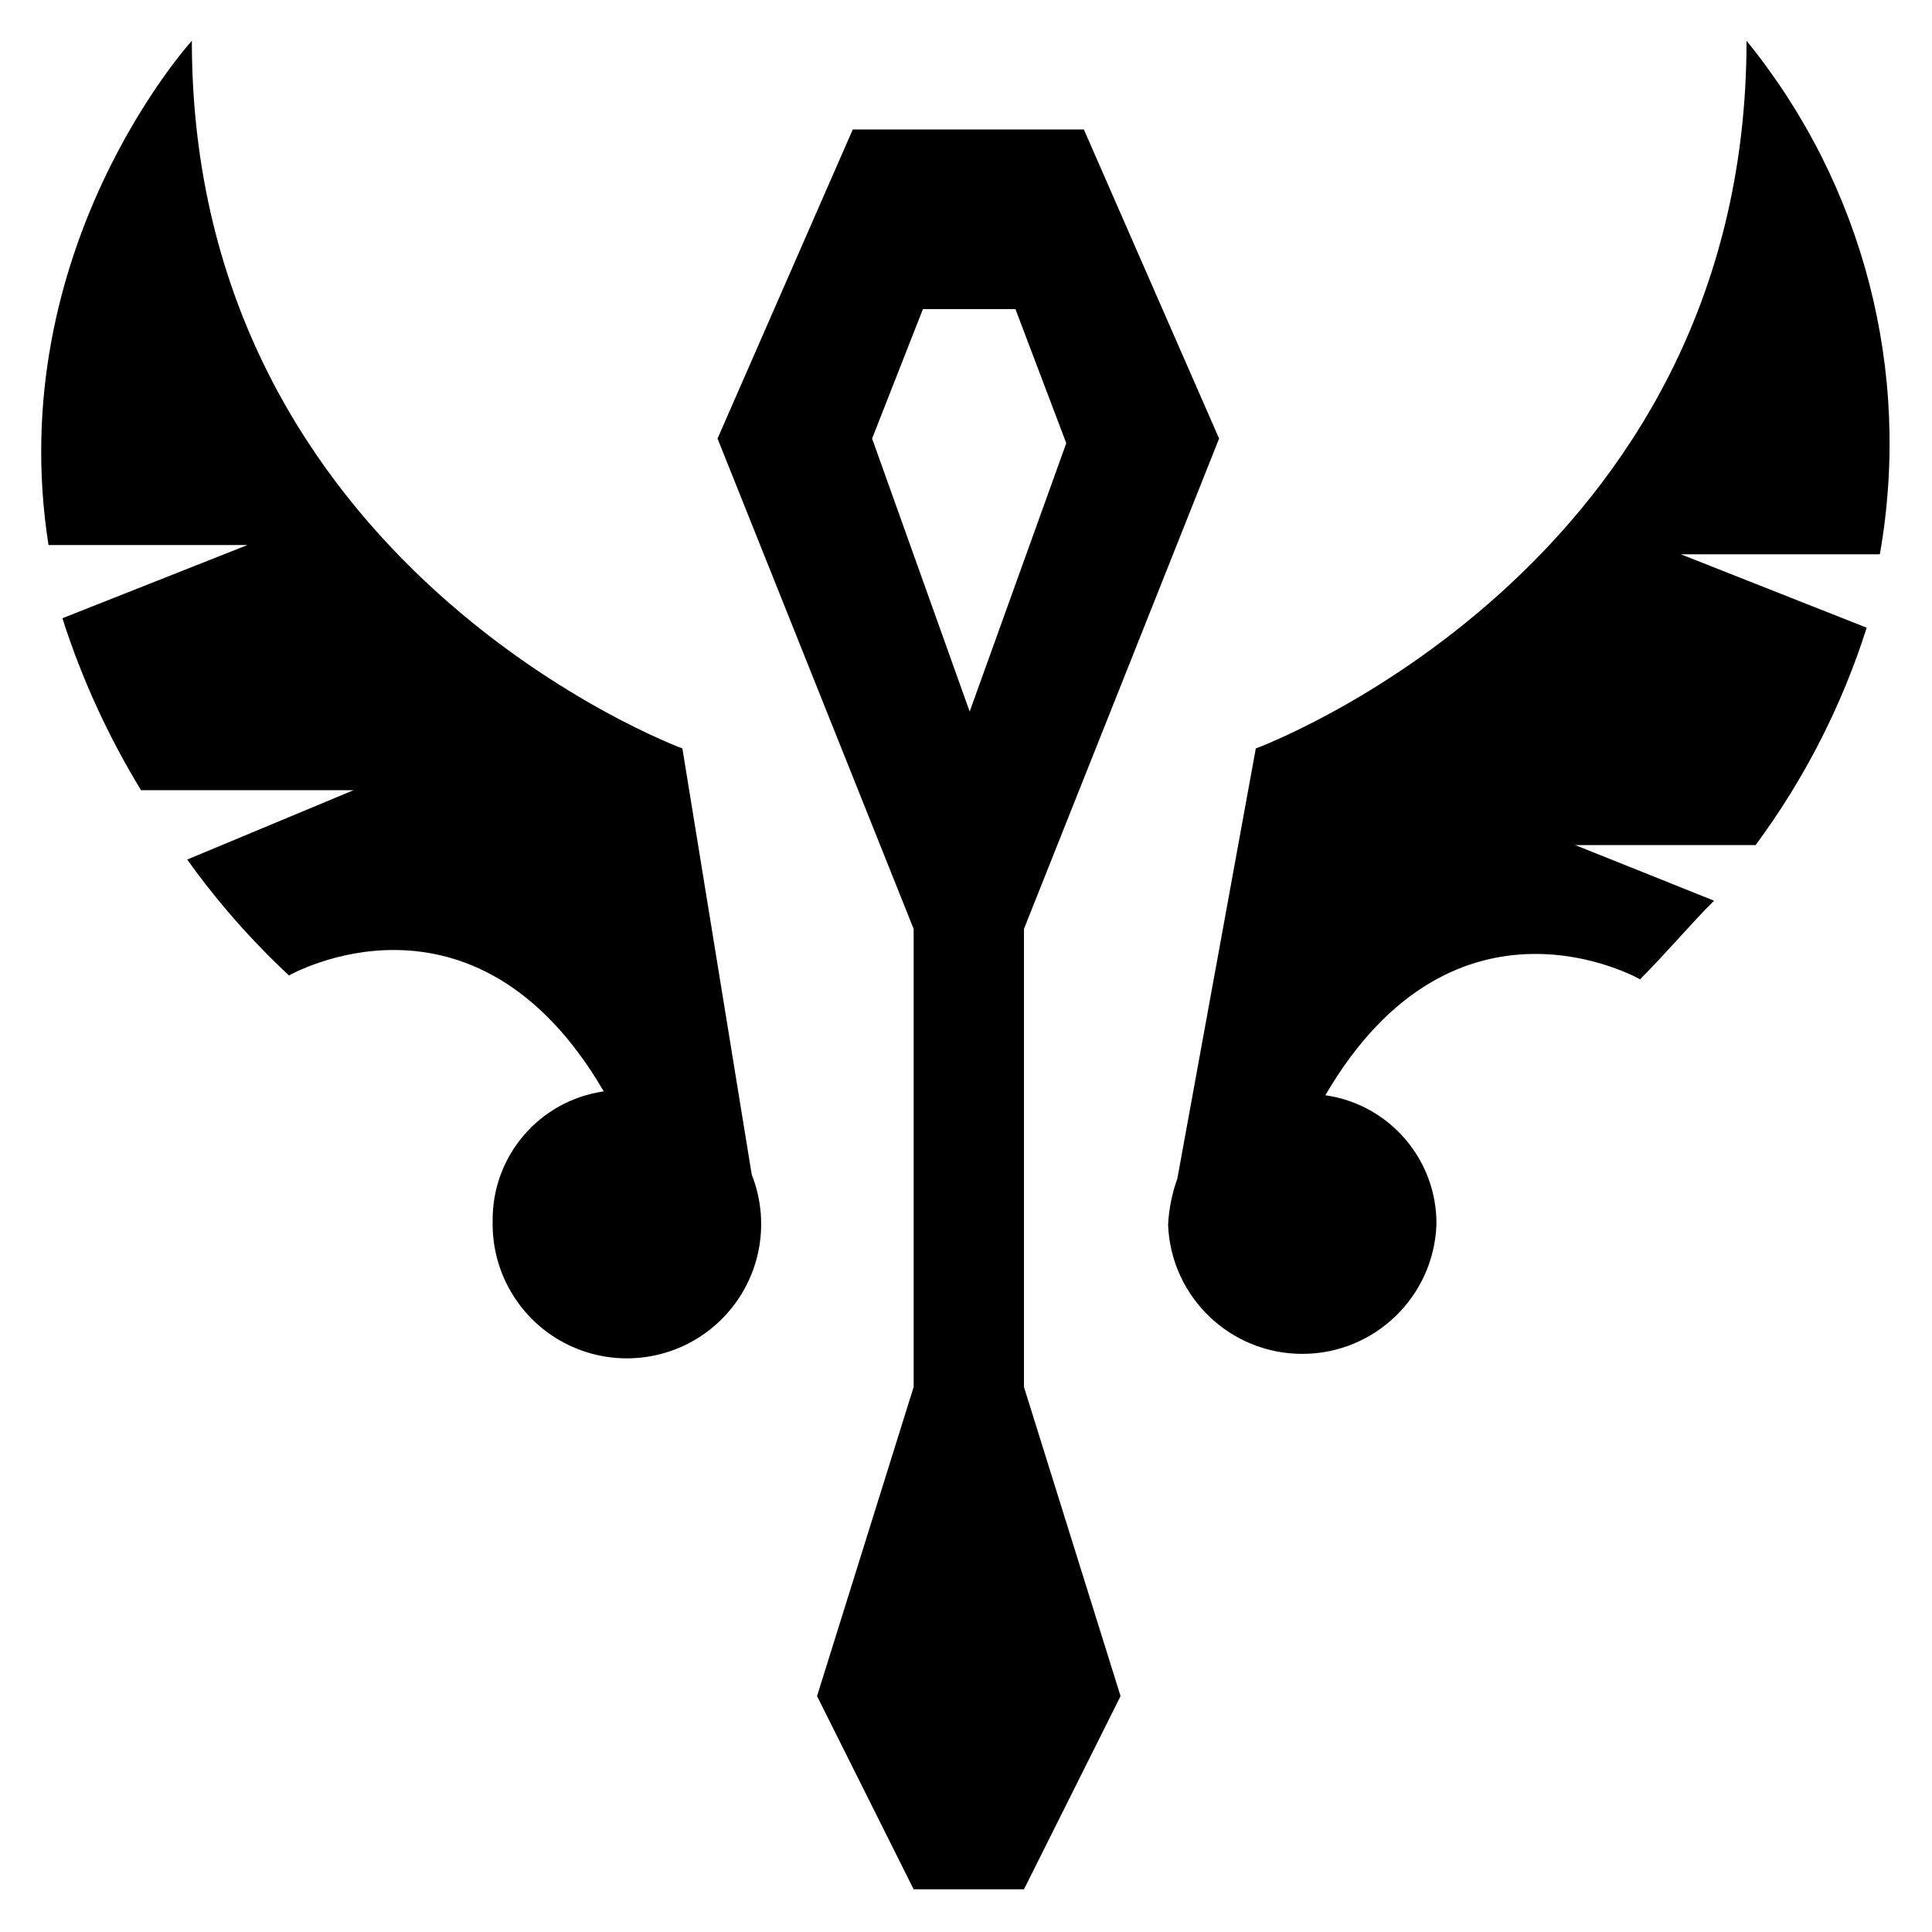
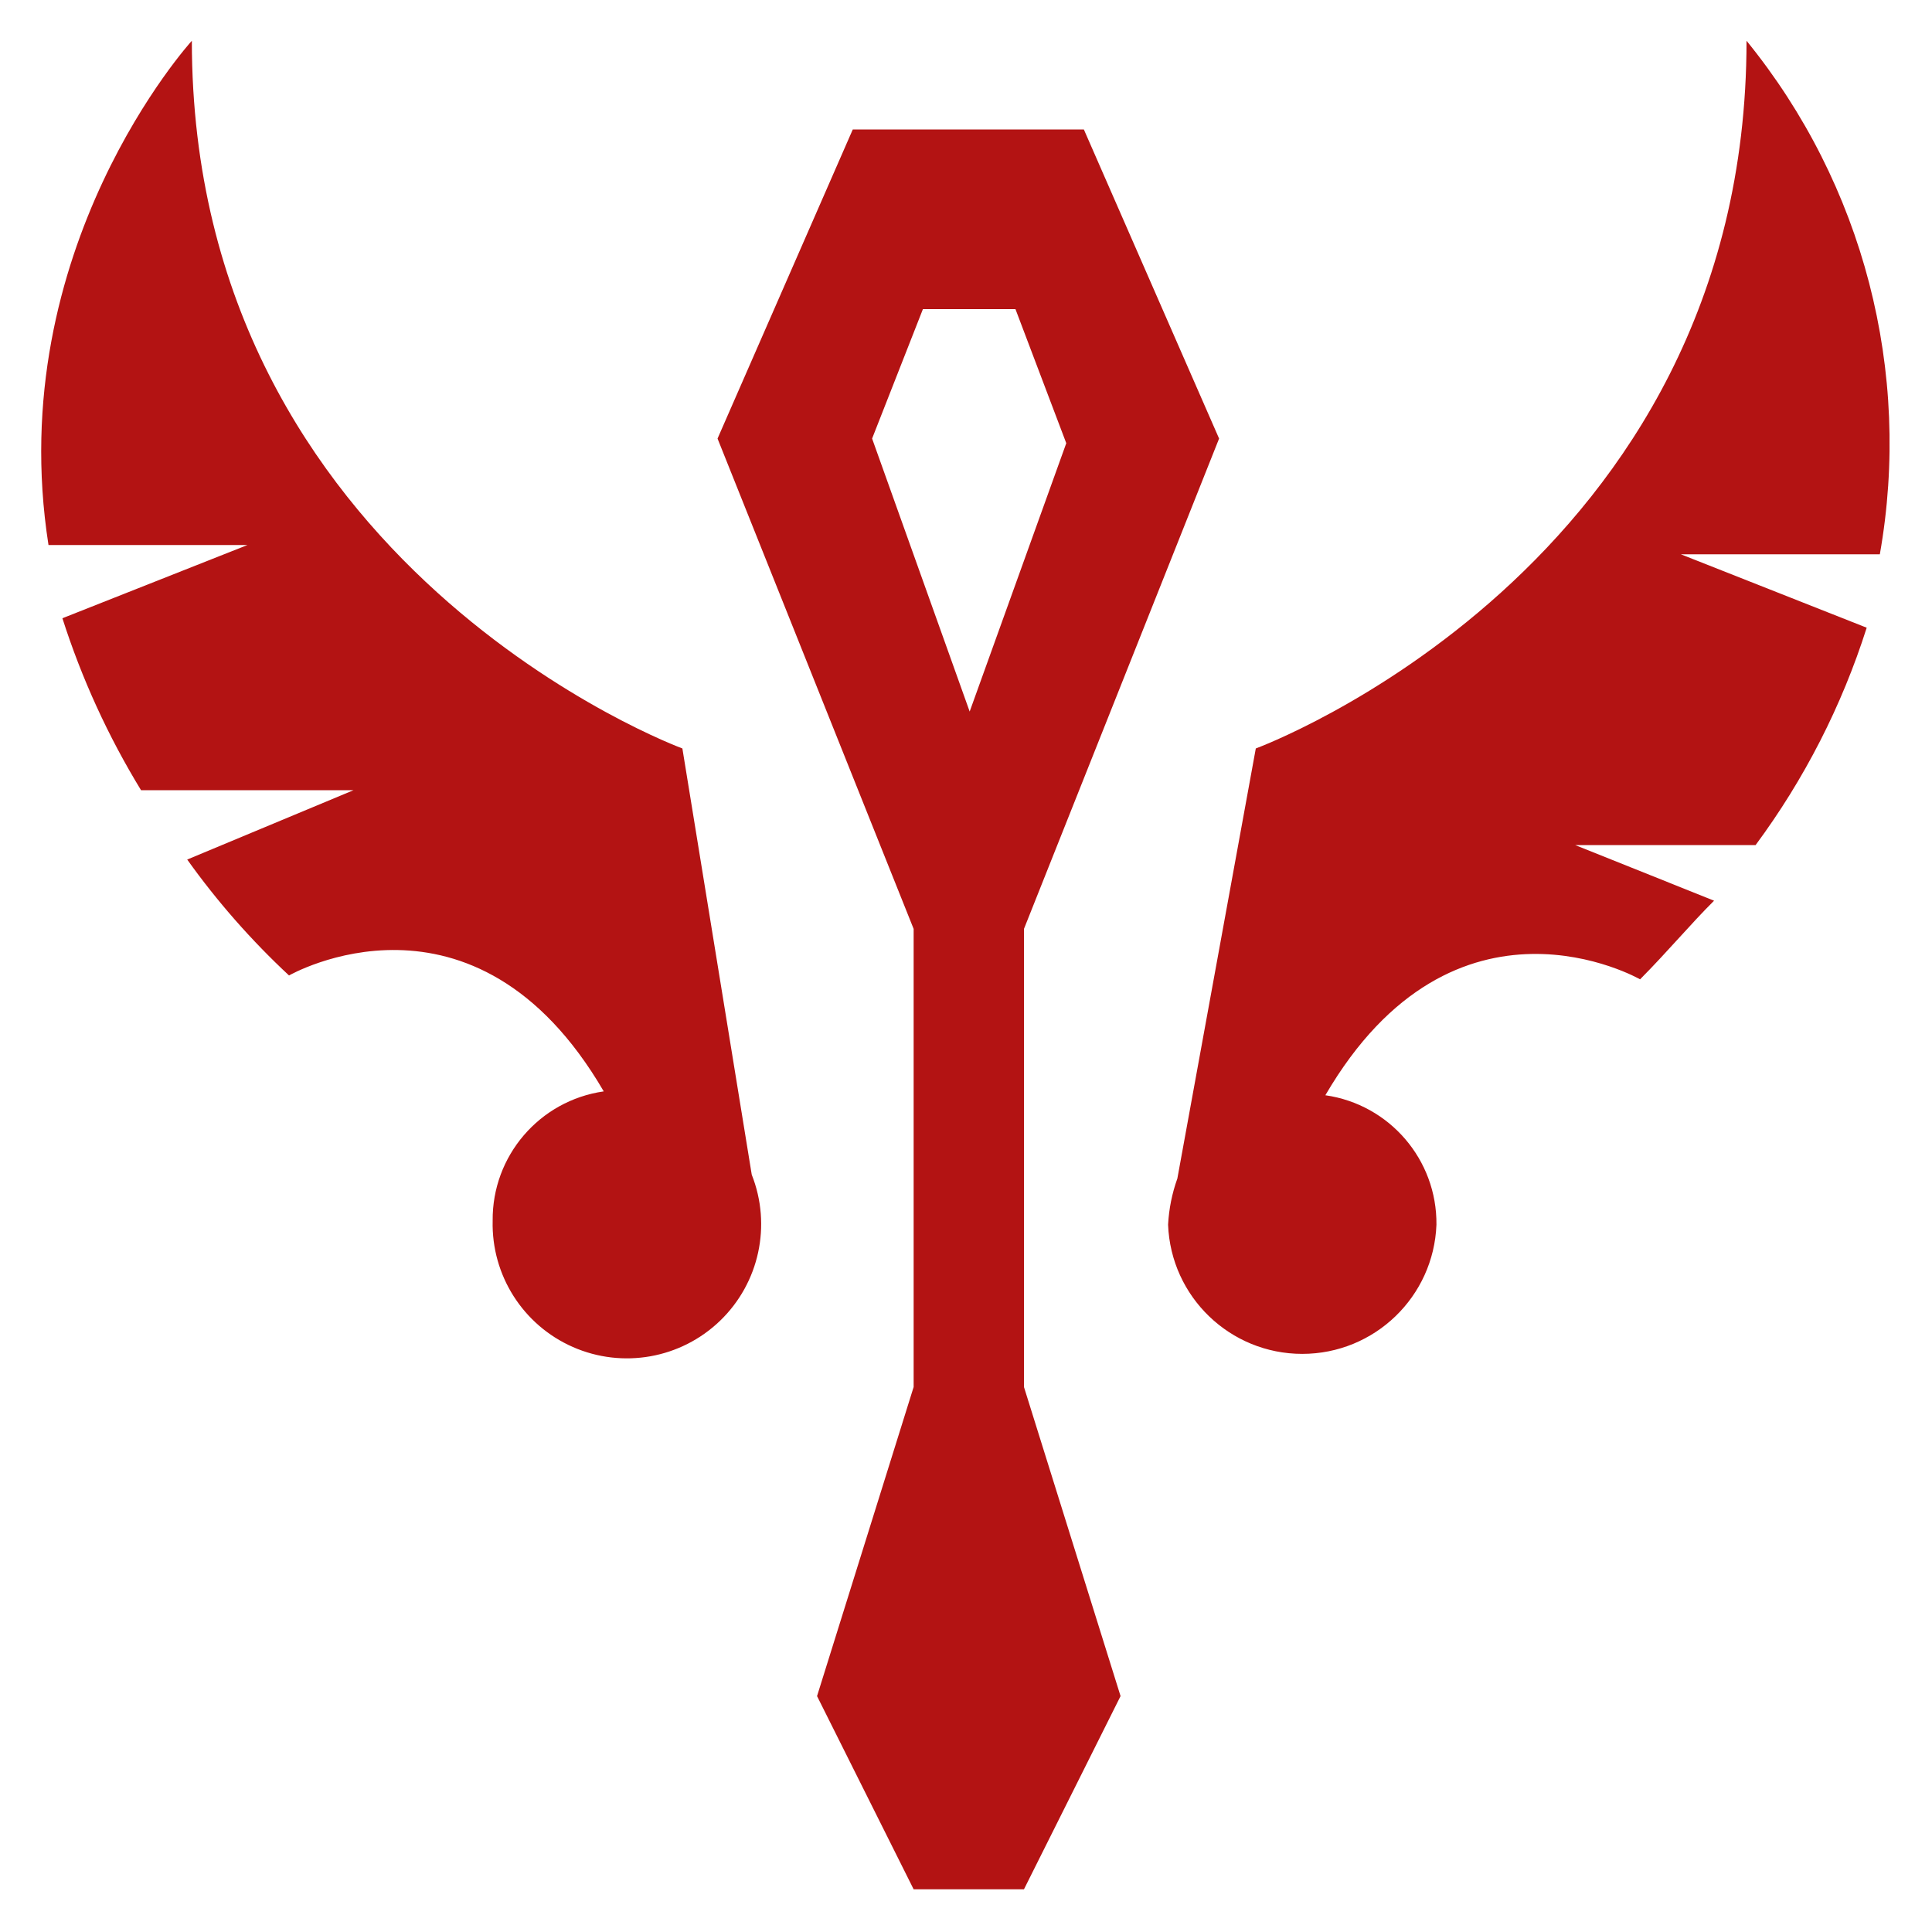
<svg xmlns="http://www.w3.org/2000/svg" viewBox="0 0 100 100" index="4" type="ICON" class="style__SvgIcon-mut0jx-10-SvgSupport ggKQat">
-   <path d="M90.4 2.11c0 27.3-25.4 36.63-25.4 36.63L60.94 61a8.39 8.39 0 00-.48 2.39 6.95 6.95 0 0013.89 0 6.7 6.7 0 00-5.75-6.7c6.71-11.5 16.29-6 16.29-6 1.43-1.44 2.63-2.88 3.83-4.07l-7.19-2.88h9.34a38.5 38.5 0 005.75-11.25L87 28.69h10.3a33 33 0 00-6.9-26.58M35.32 38.74S9.93 29.41 9.93 2.11c0 0-9.82 10.77-7.42 26.1h10.3L3.23 32a41.09 41.09 0 004.07 8.9h11l-8.61 3.59a39.83 39.83 0 005.27 6s9.58-5.51 16.29 6a6.7 6.7 0 00-5.75 6.7 6.95 6.95 0 1013.41-2.39zM45.14 22.7l2.63-6.7h4.79l2.63 6.94-5 13.89zm-1-16l-7 16 10.15 25.38v23.71l-5 16 5 10H53l5-10-5-16V48.08L63.1 22.7l-7-16z" />
+   <path d="M90.4 2.11c0 27.3-25.4 36.63-25.4 36.63L60.94 61a8.39 8.39 0 00-.48 2.39 6.95 6.95 0 0013.89 0 6.7 6.7 0 00-5.75-6.7c6.71-11.5 16.29-6 16.29-6 1.43-1.44 2.63-2.88 3.83-4.07l-7.19-2.88h9.34a38.5 38.5 0 005.75-11.25L87 28.69h10.3a33 33 0 00-6.9-26.58M35.32 38.74S9.93 29.41 9.93 2.11c0 0-9.82 10.77-7.42 26.1h10.3L3.23 32a41.09 41.09 0 004.07 8.9h11l-8.61 3.59a39.83 39.83 0 005.27 6s9.58-5.51 16.29 6a6.7 6.7 0 00-5.75 6.7 6.95 6.95 0 1013.41-2.39zM45.14 22.7l2.63-6.7h4.79l2.63 6.94-5 13.89zm-1-16l-7 16 10.15 25.38v23.71l-5 16 5 10H53l5-10-5-16V48.08L63.1 22.7l-7-16z" fill="rgb(179, 19, 19)" />
</svg>
